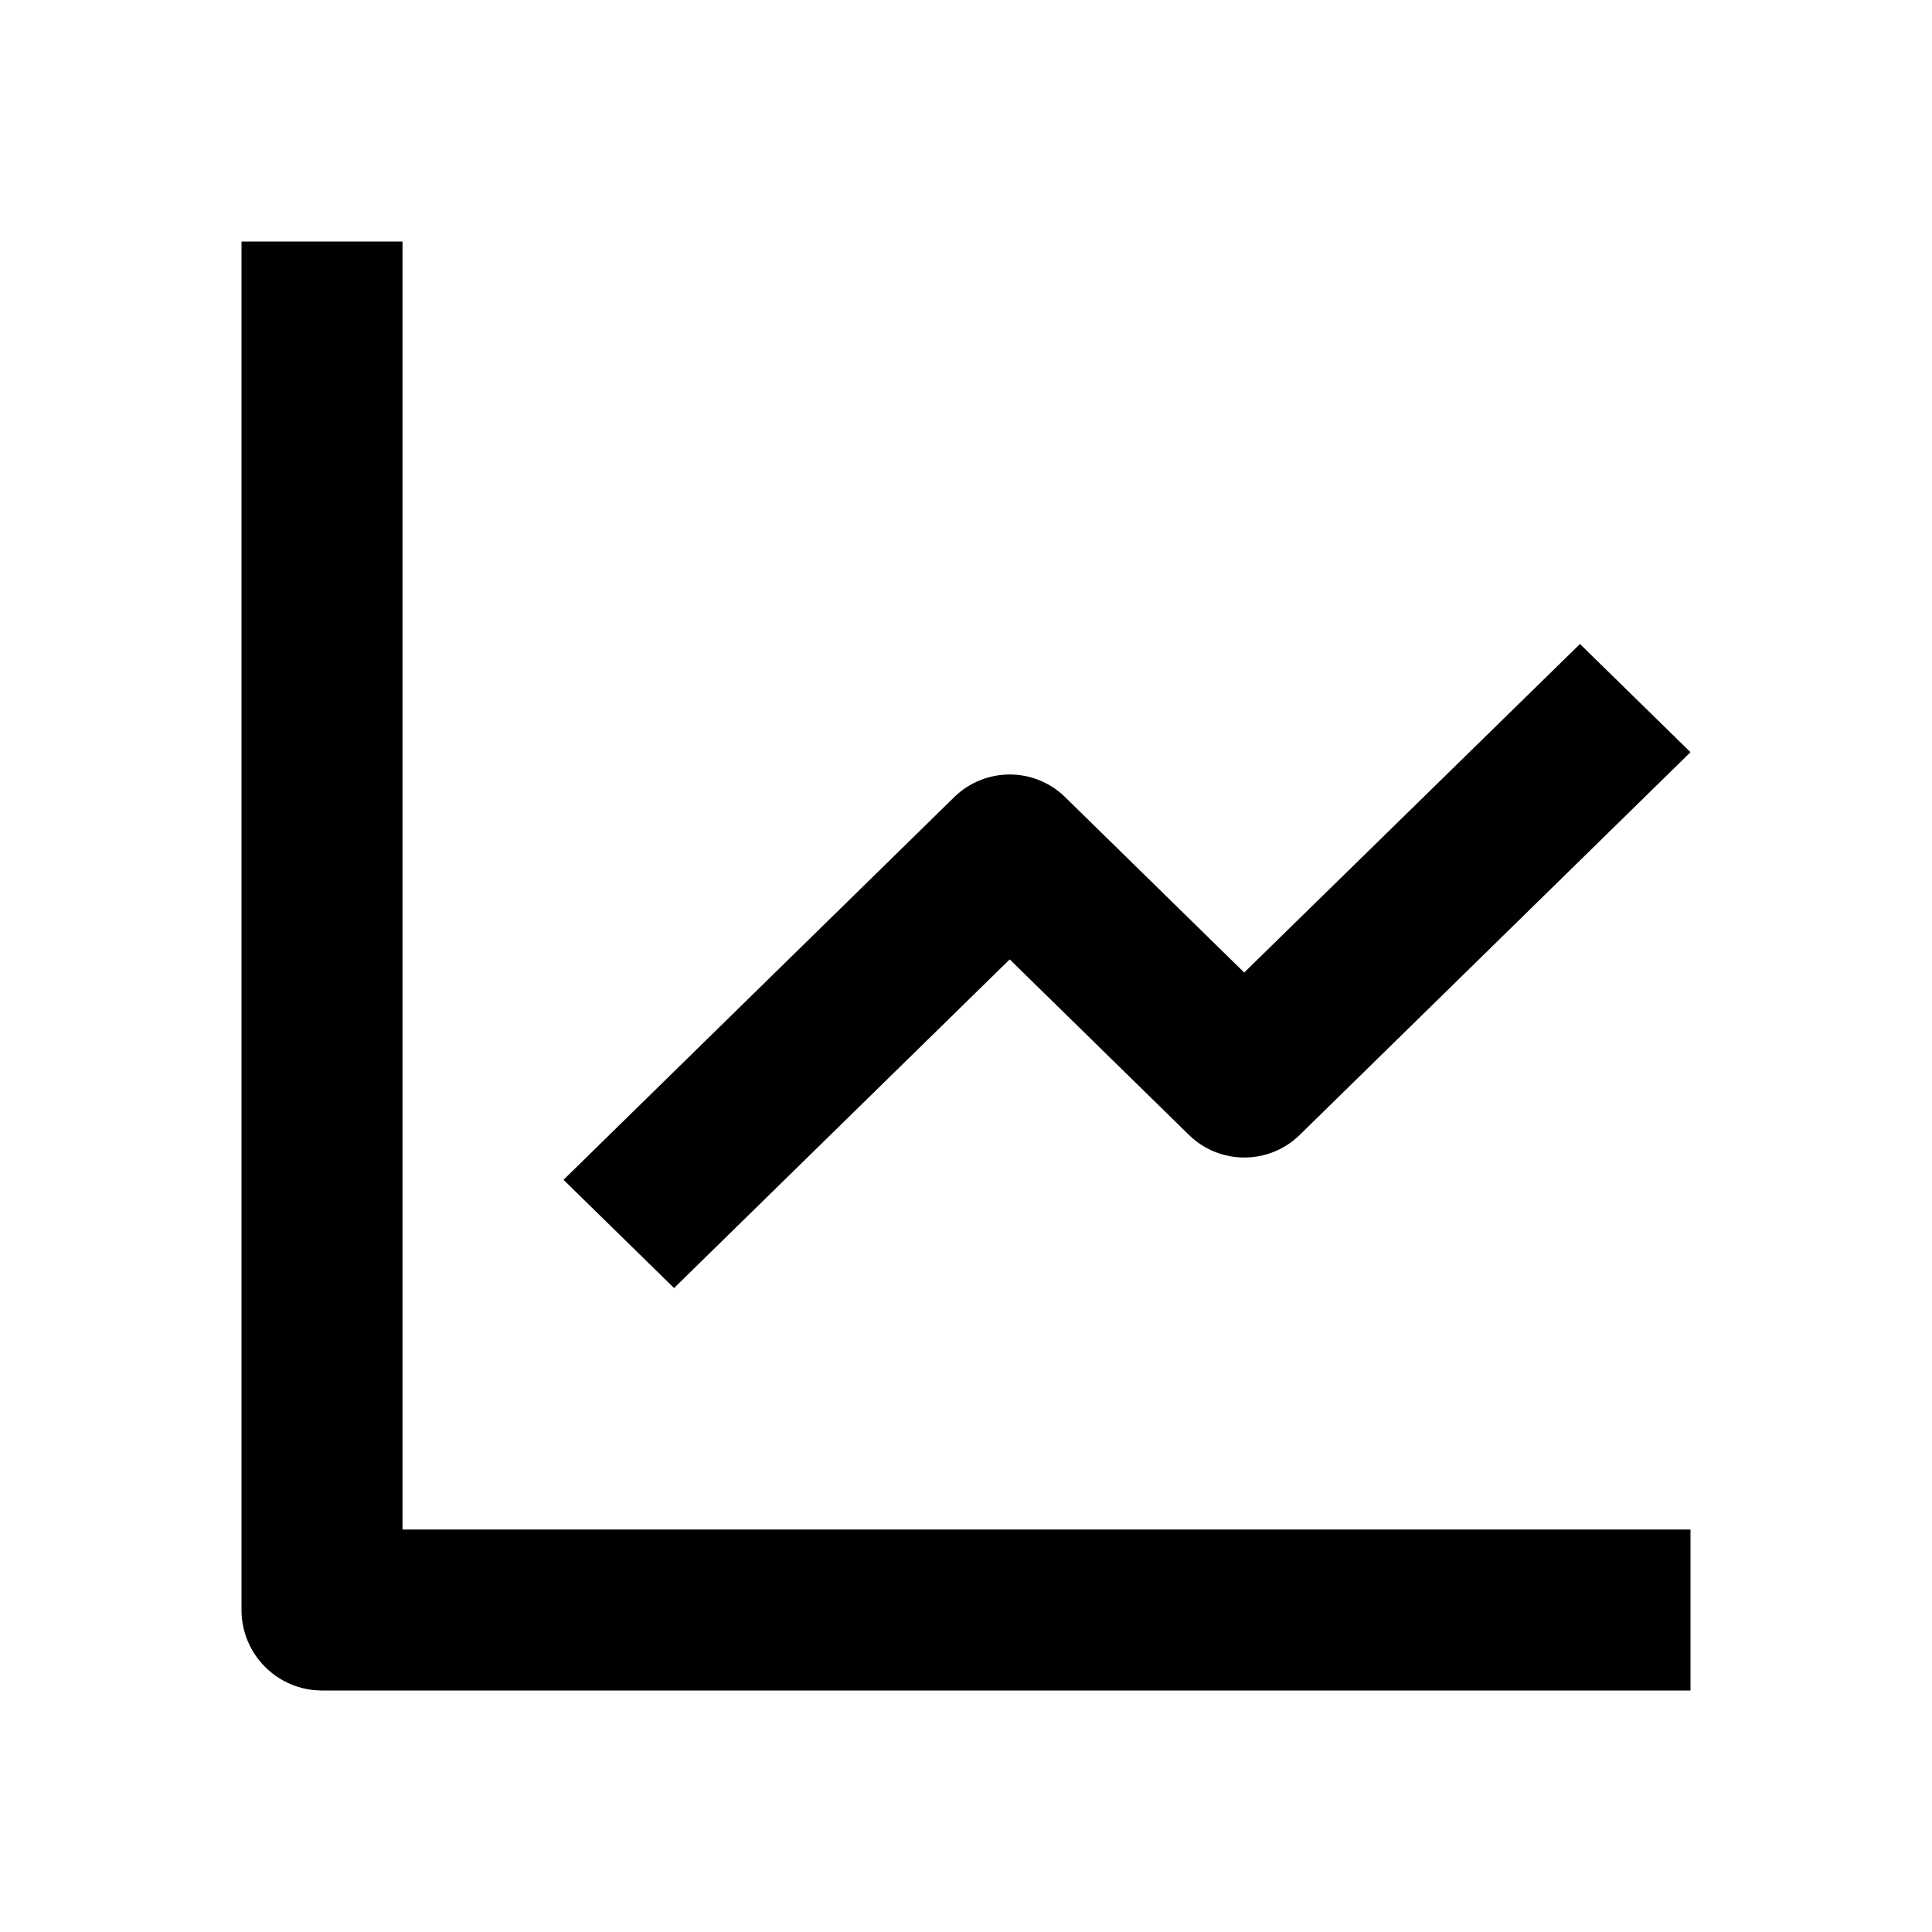
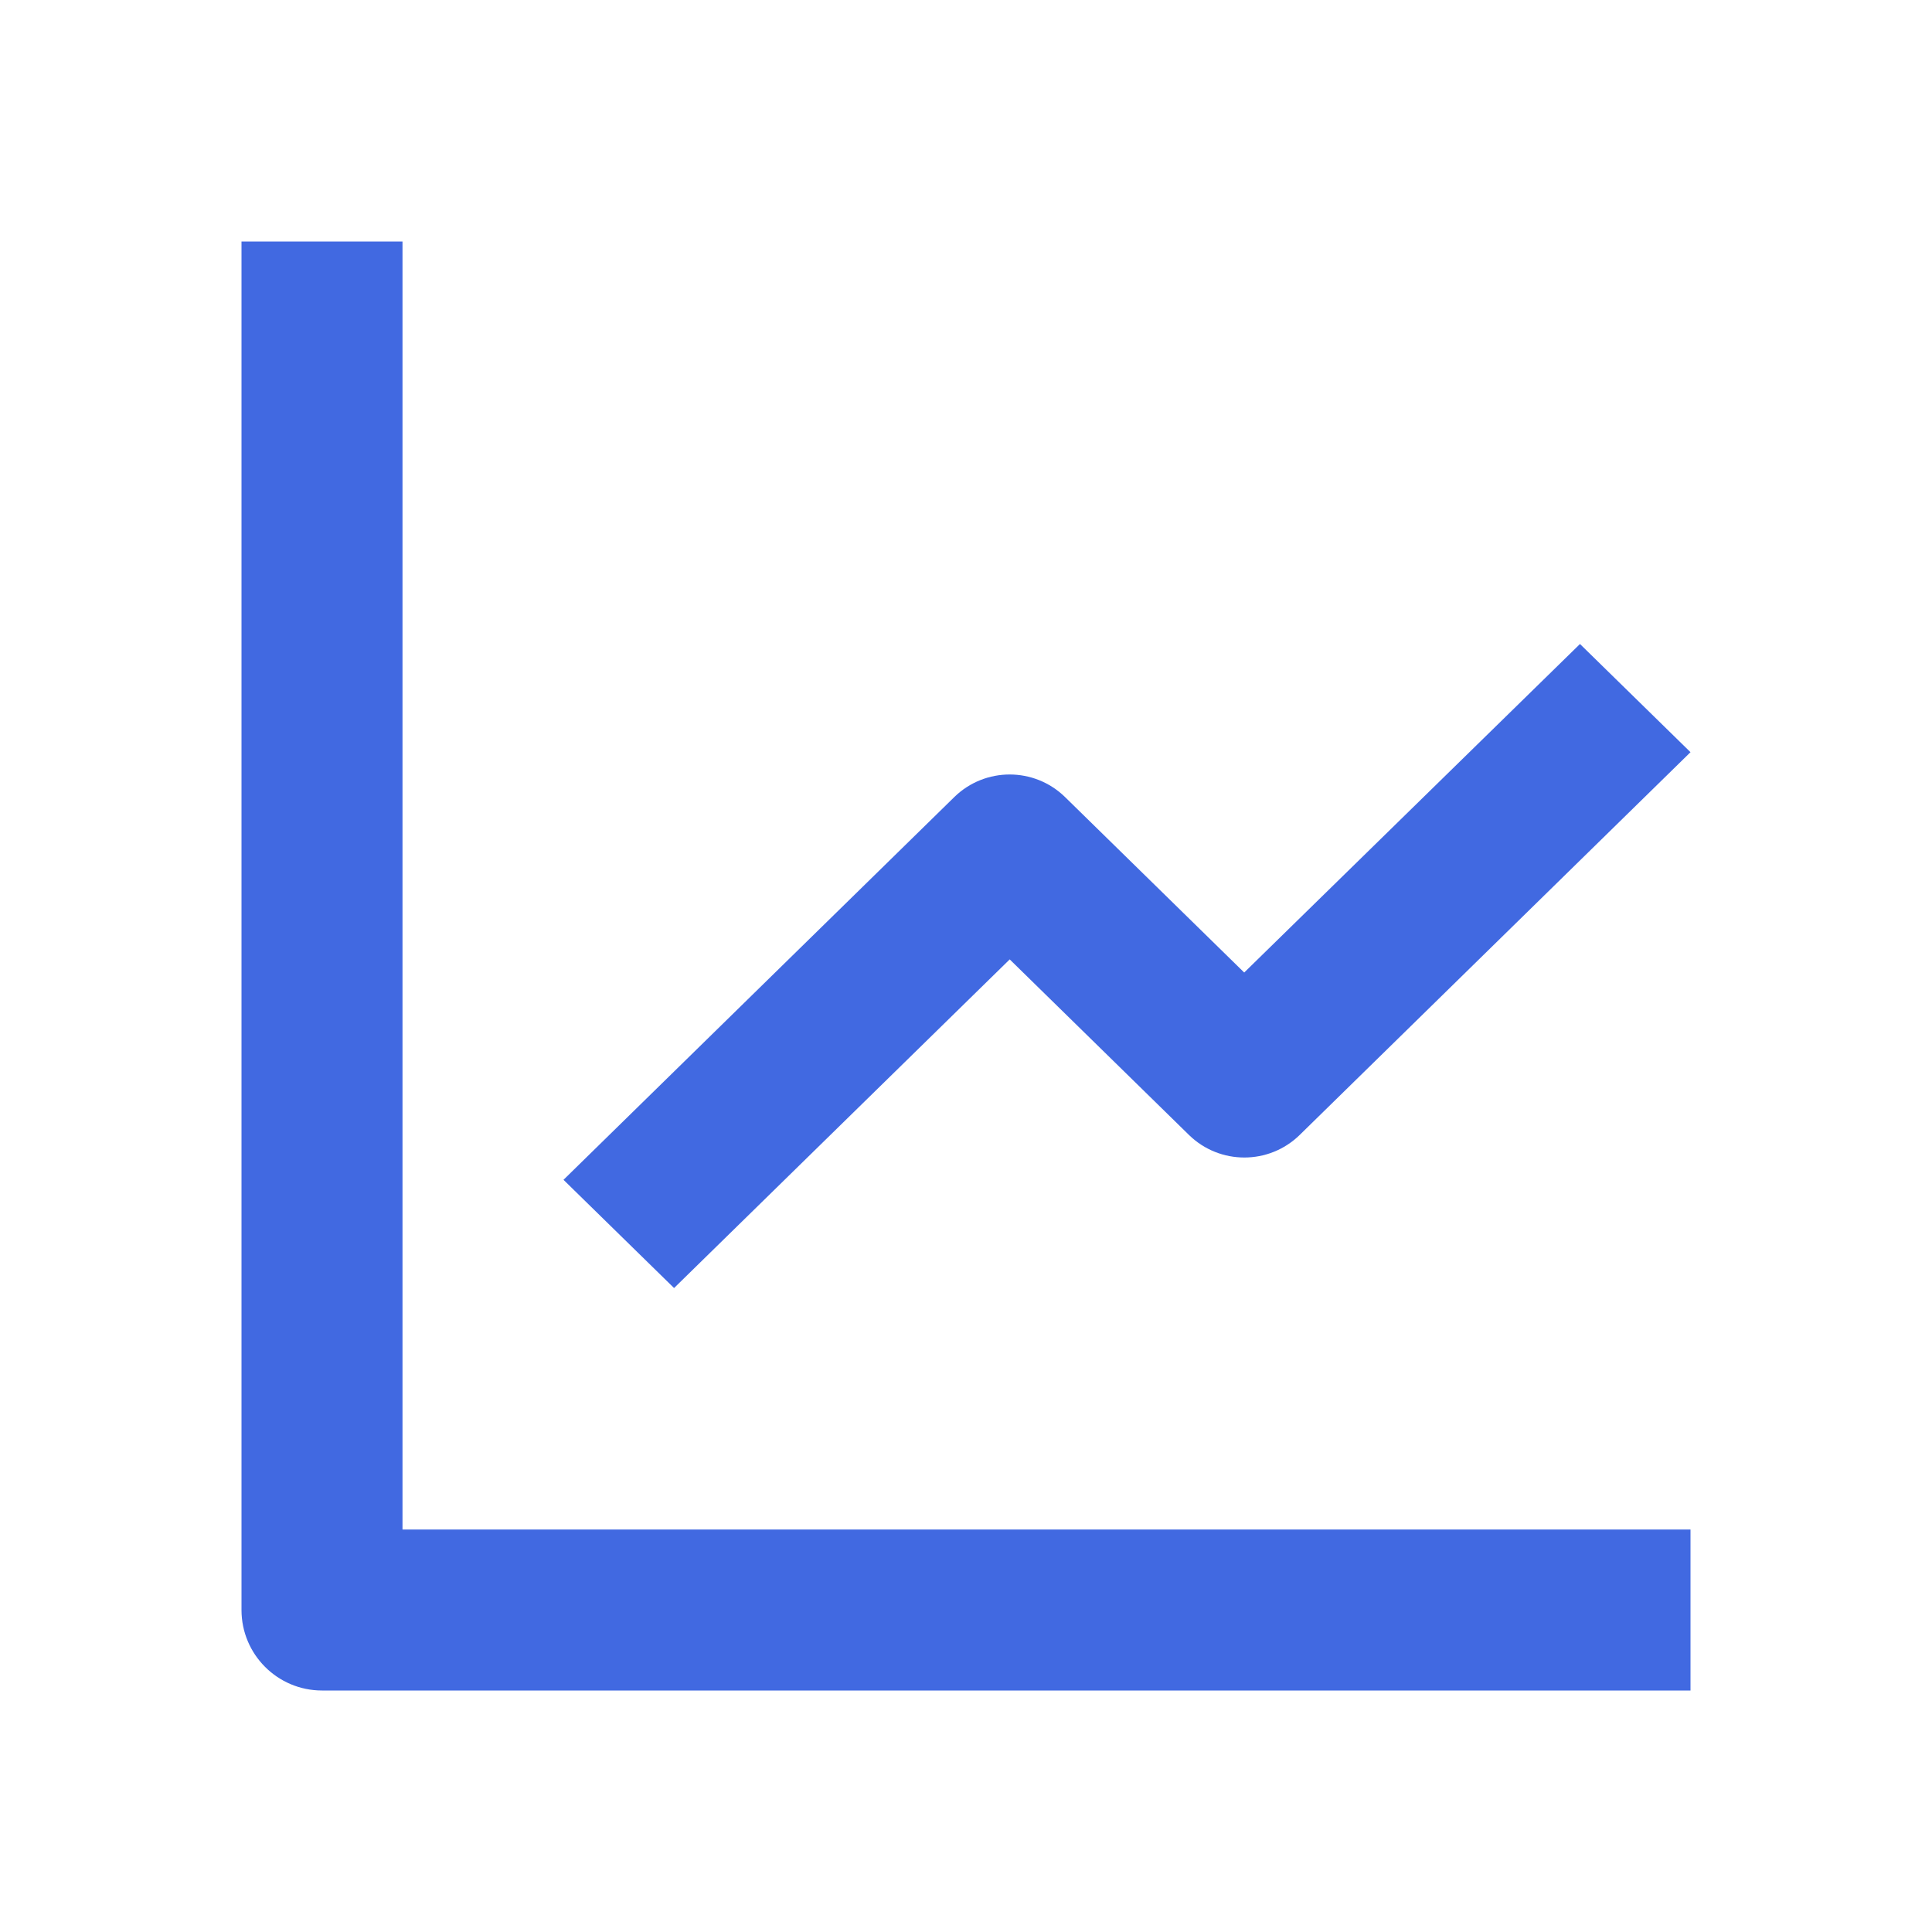
<svg xmlns="http://www.w3.org/2000/svg" width="24" height="24" viewBox="0 0 24 24" fill="none">
-   <path d="M21 21H4C3.448 21 3 20.552 3 20V3H5V19H21V21ZM8.373 16L7 14.656L11.856 9.9C12.238 9.528 12.847 9.528 13.229 9.9L15.456 12.081L19.627 8L21 9.344L16.144 14.1C15.762 14.472 15.153 14.472 14.771 14.1L12.543 11.918L8.374 16H8.373Z" fill="black" />
+   <path d="M21 21H4C3.448 21 3 20.552 3 20V3H5V19H21V21ZM8.373 16L7 14.656L11.856 9.9C12.238 9.528 12.847 9.528 13.229 9.9L15.456 12.081L19.627 8L21 9.344L16.144 14.1C15.762 14.472 15.153 14.472 14.771 14.1L12.543 11.918L8.374 16H8.373Z" fill="royalblue" />
</svg>
